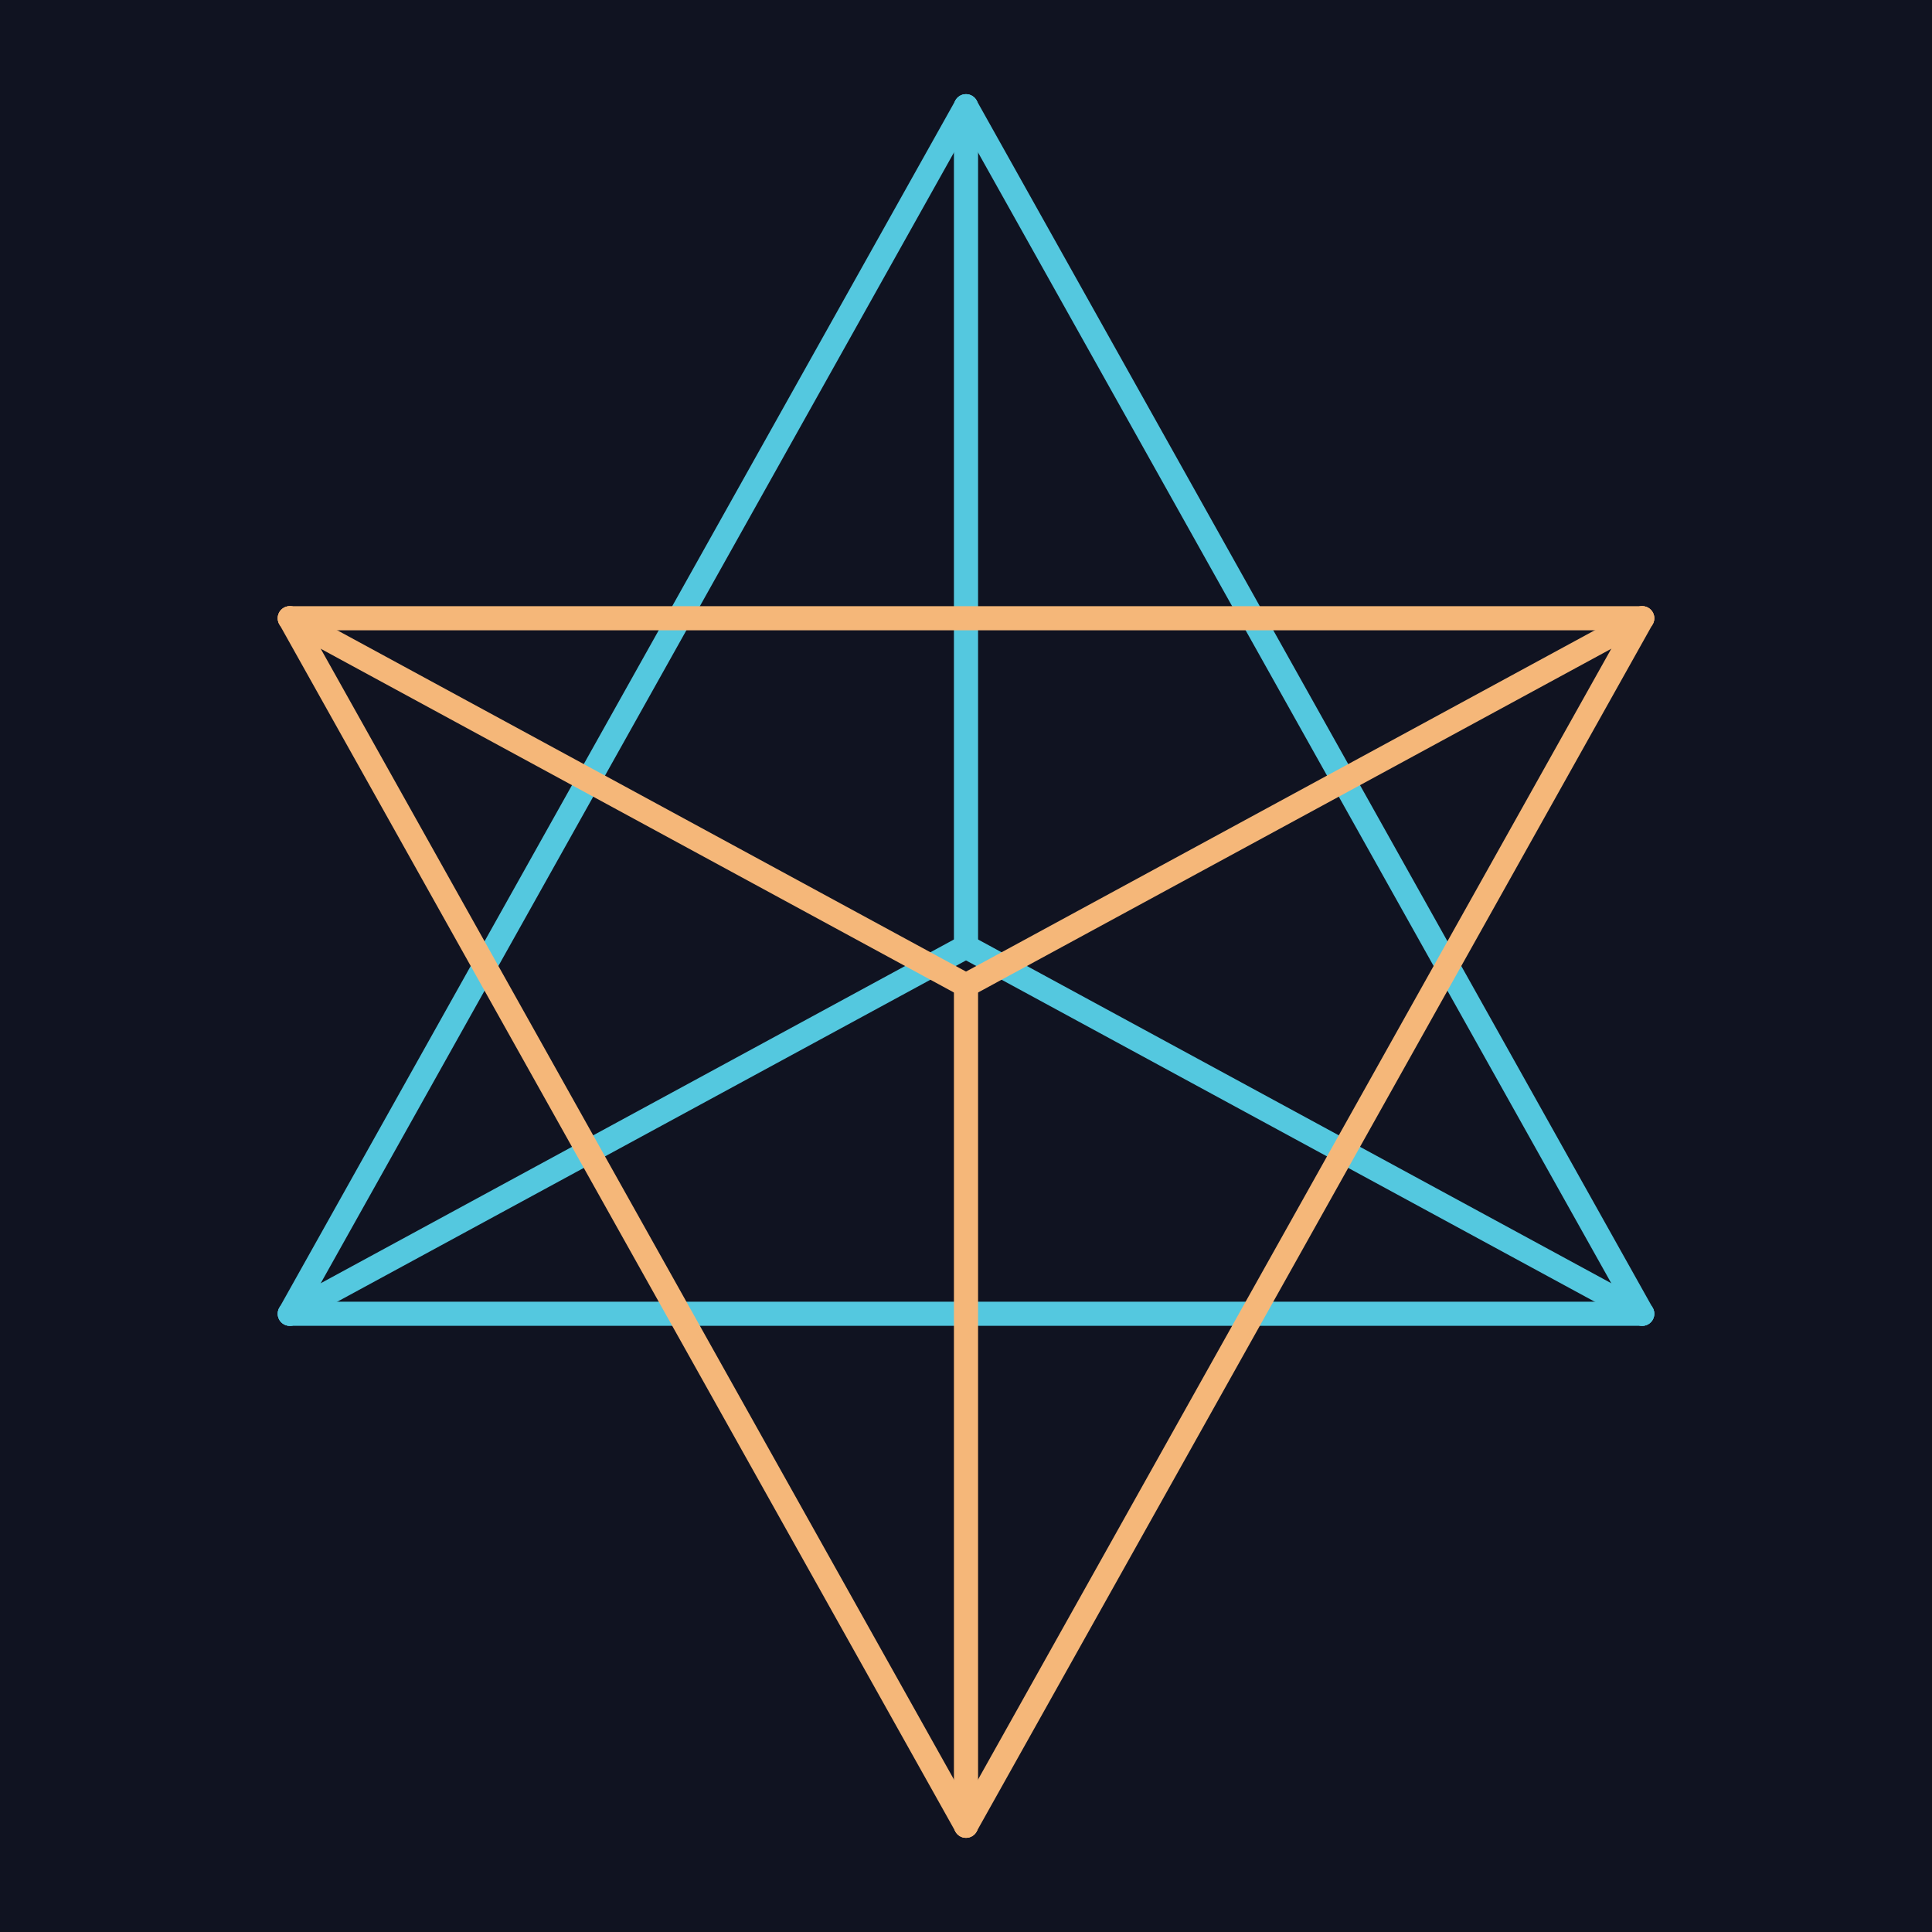
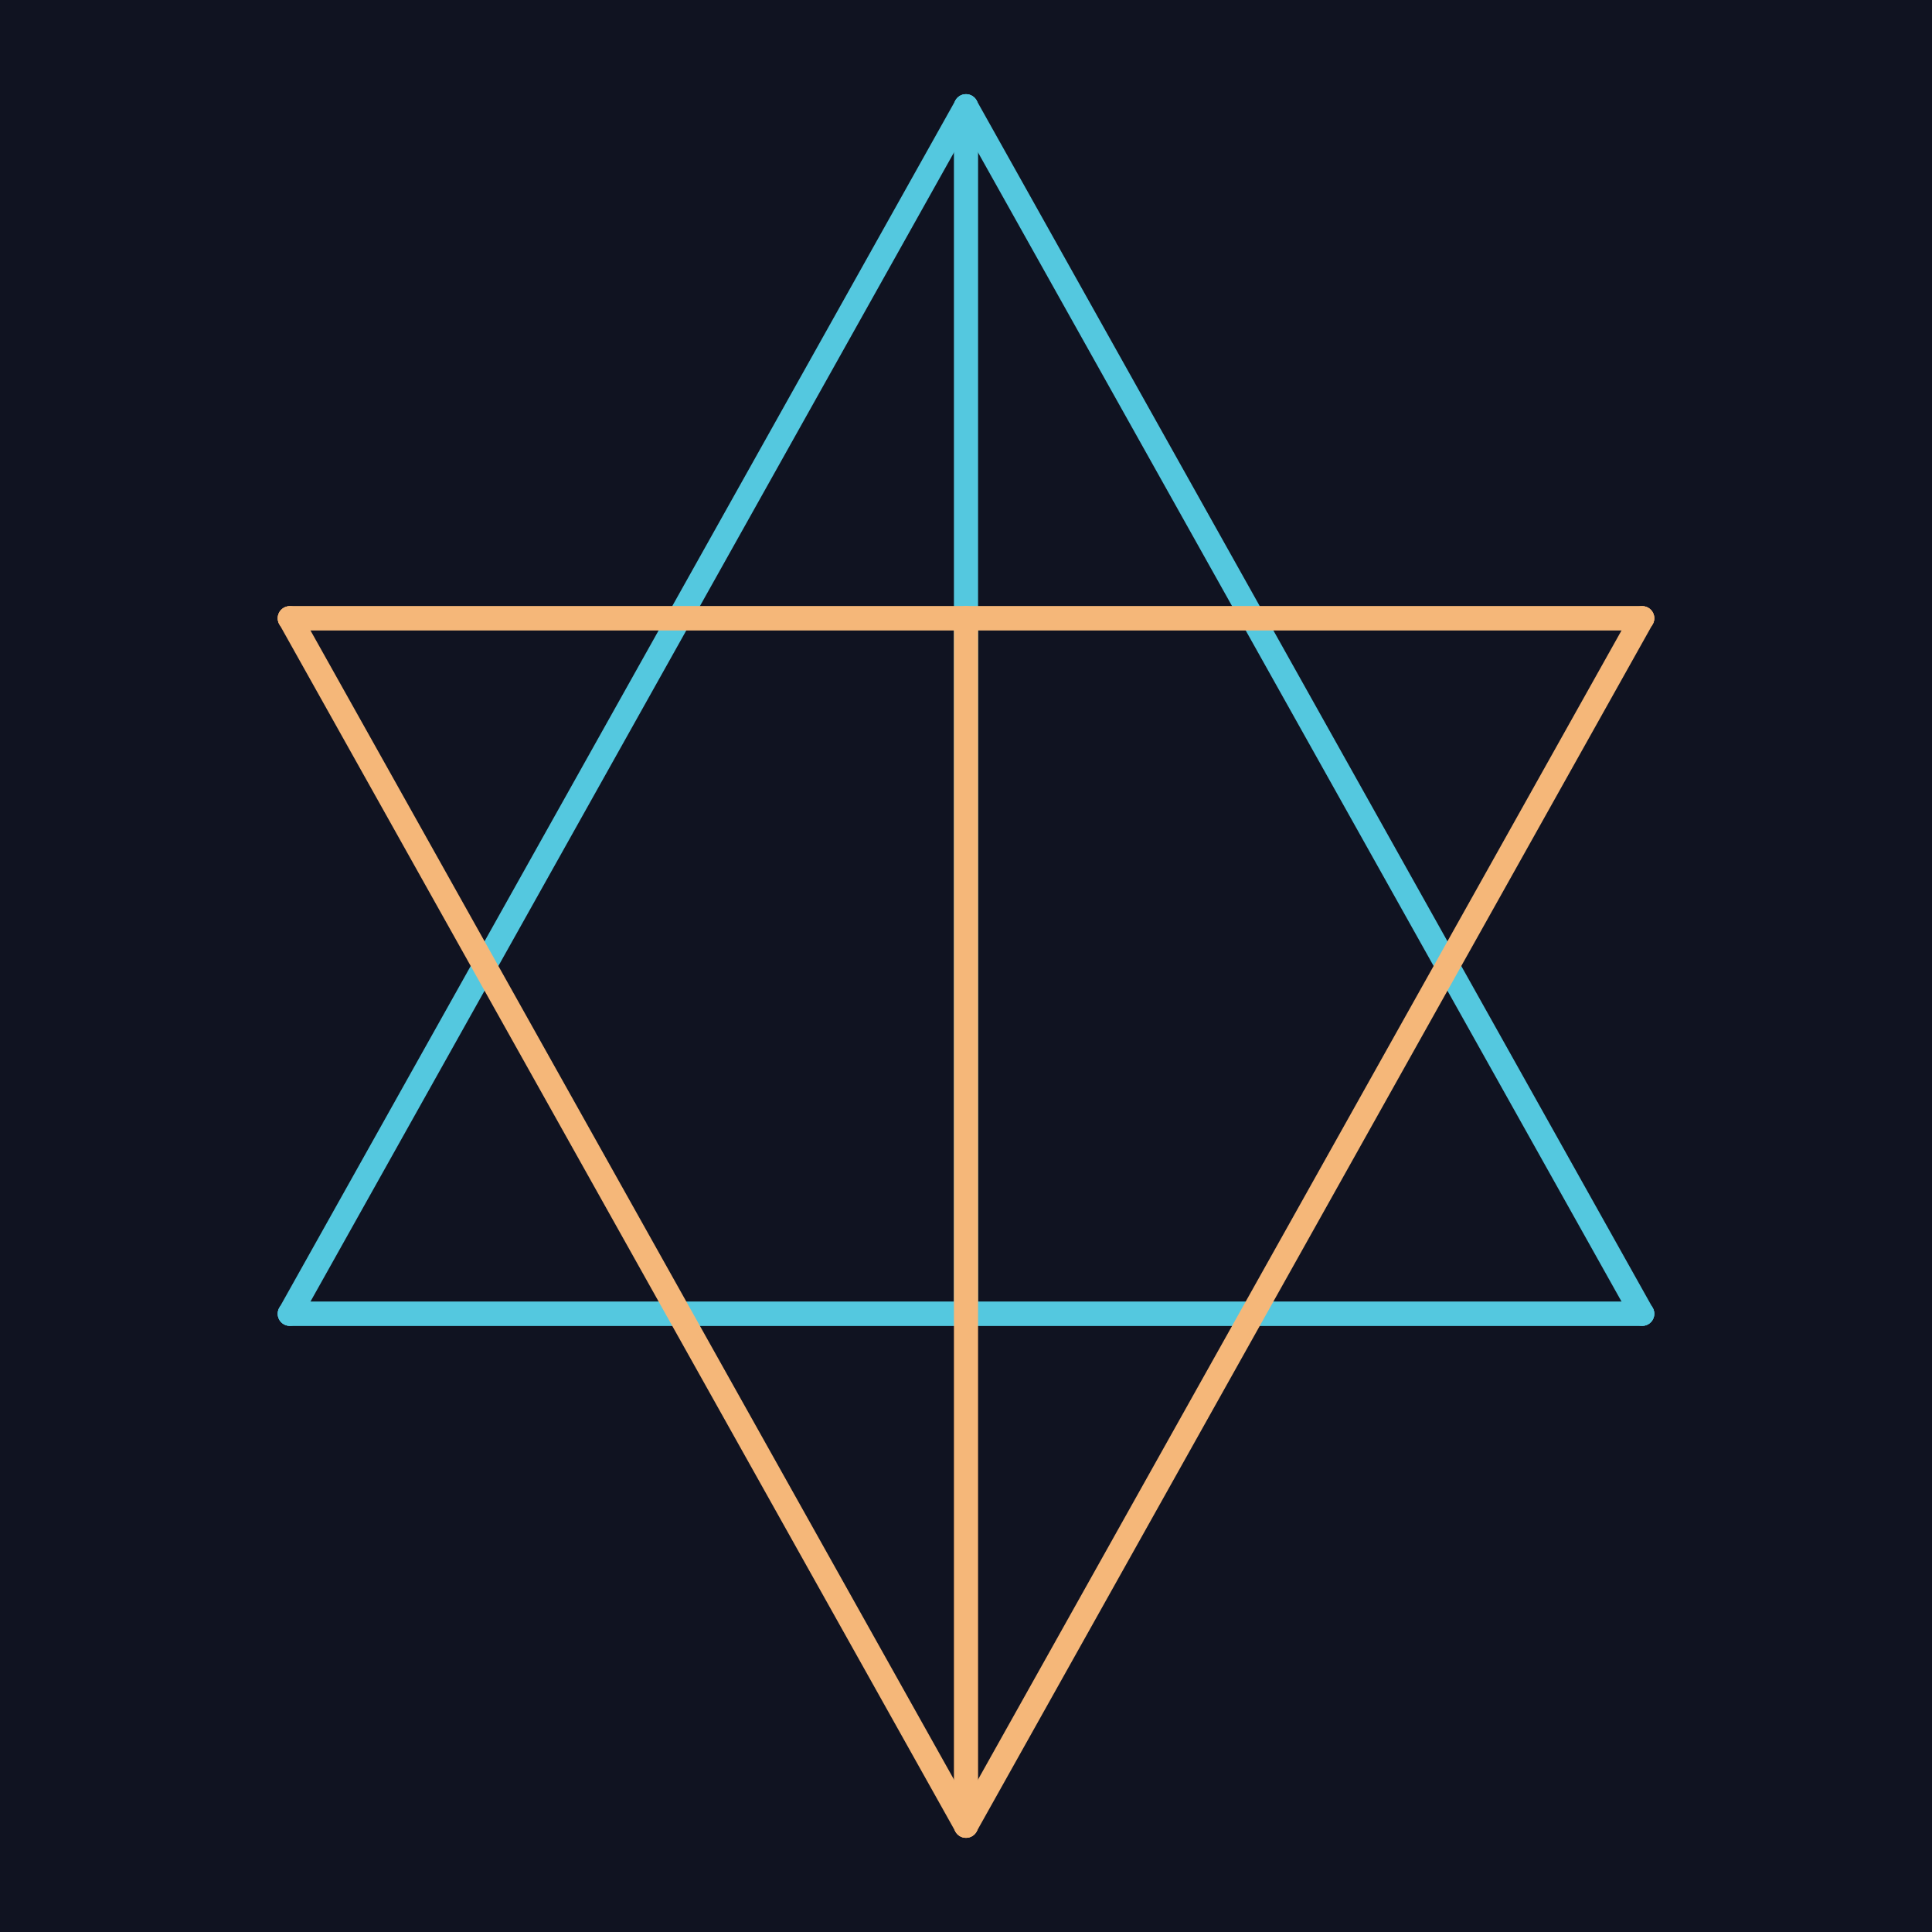
<svg xmlns="http://www.w3.org/2000/svg" width="400" height="400" viewBox="0 0 400 400">
  <rect width="400" height="400" fill="#101321" />
  <g fill="none" stroke-linecap="round" stroke-linejoin="round" stroke-width="5">
    <g stroke="#54c8df">
      <path id="T1-E1" d="M 60,272 L 200,22" />
      <path id="T1-E2" d="M 200,22 L 340,272" />
      <path id="T1-E3" d="M 340,272 L 60,272" />
-       <path id="T1-E4" d="M 60,272 L 200,196" />
-       <path id="T1-E5" d="M 200,196 L 340,272" />
-       <path id="T1-E6" d="M 200,22 L 200,196" />
+       <path id="T1-E4" d="M 60,272 L 200,272" />
+       <path id="T1-E5" d="M 200,272 L 340,272" />
+       <path id="T1-E6" d="M 200,22 L 200,272" />
    </g>
    <g stroke="#f5b779">
      <path id="T2-E1" d="M 200,378 L 60,128" />
-       <path id="T2-E2" d="M 60,128 L 200,204" />
-       <path id="T2-E3" d="M 200,204 L 340,128" />
+       <path id="T2-E2" d="M 60,128 L 200,128" />
+       <path id="T2-E3" d="M 200,128 L 340,128" />
      <path id="T2-E4" d="M 340,128 L 200,378" />
-       <path id="T2-E5" d="M 200,378 L 200,204" />
+       <path id="T2-E5" d="M 200,378 L 200,128" />
      <path id="T2-E6" d="M 340,128 L 60,128" />
    </g>
  </g>
</svg>
